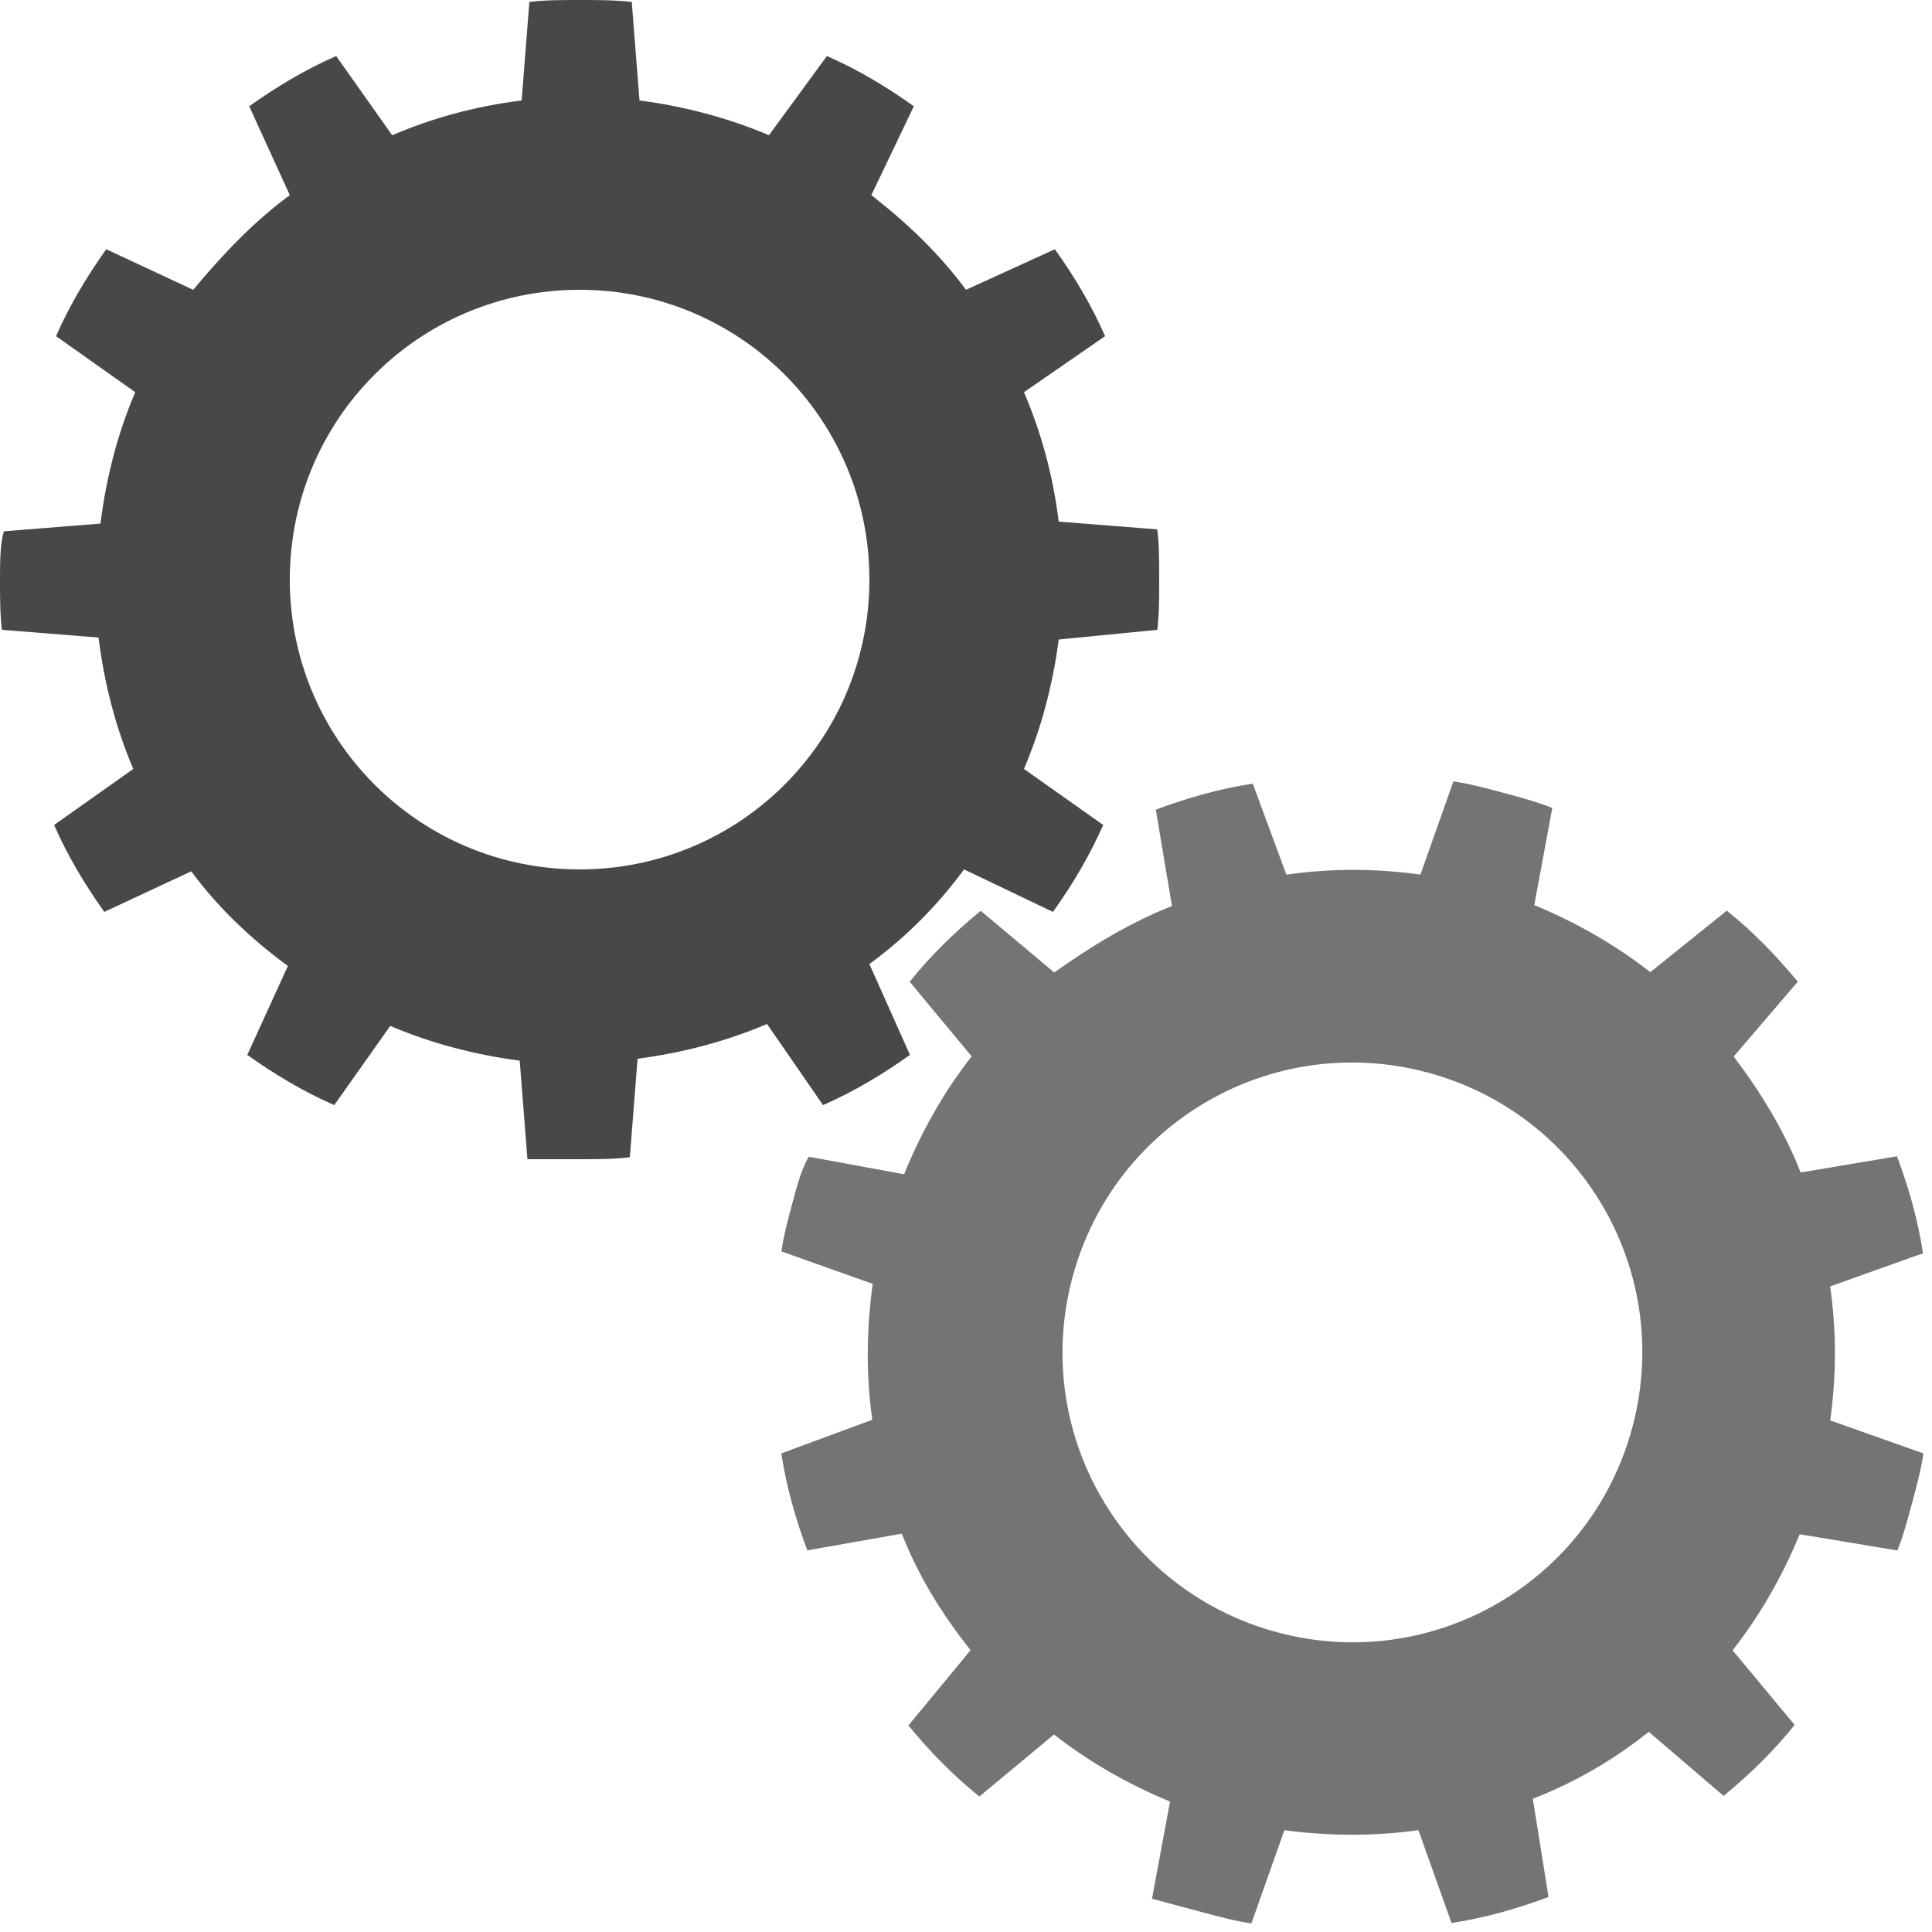
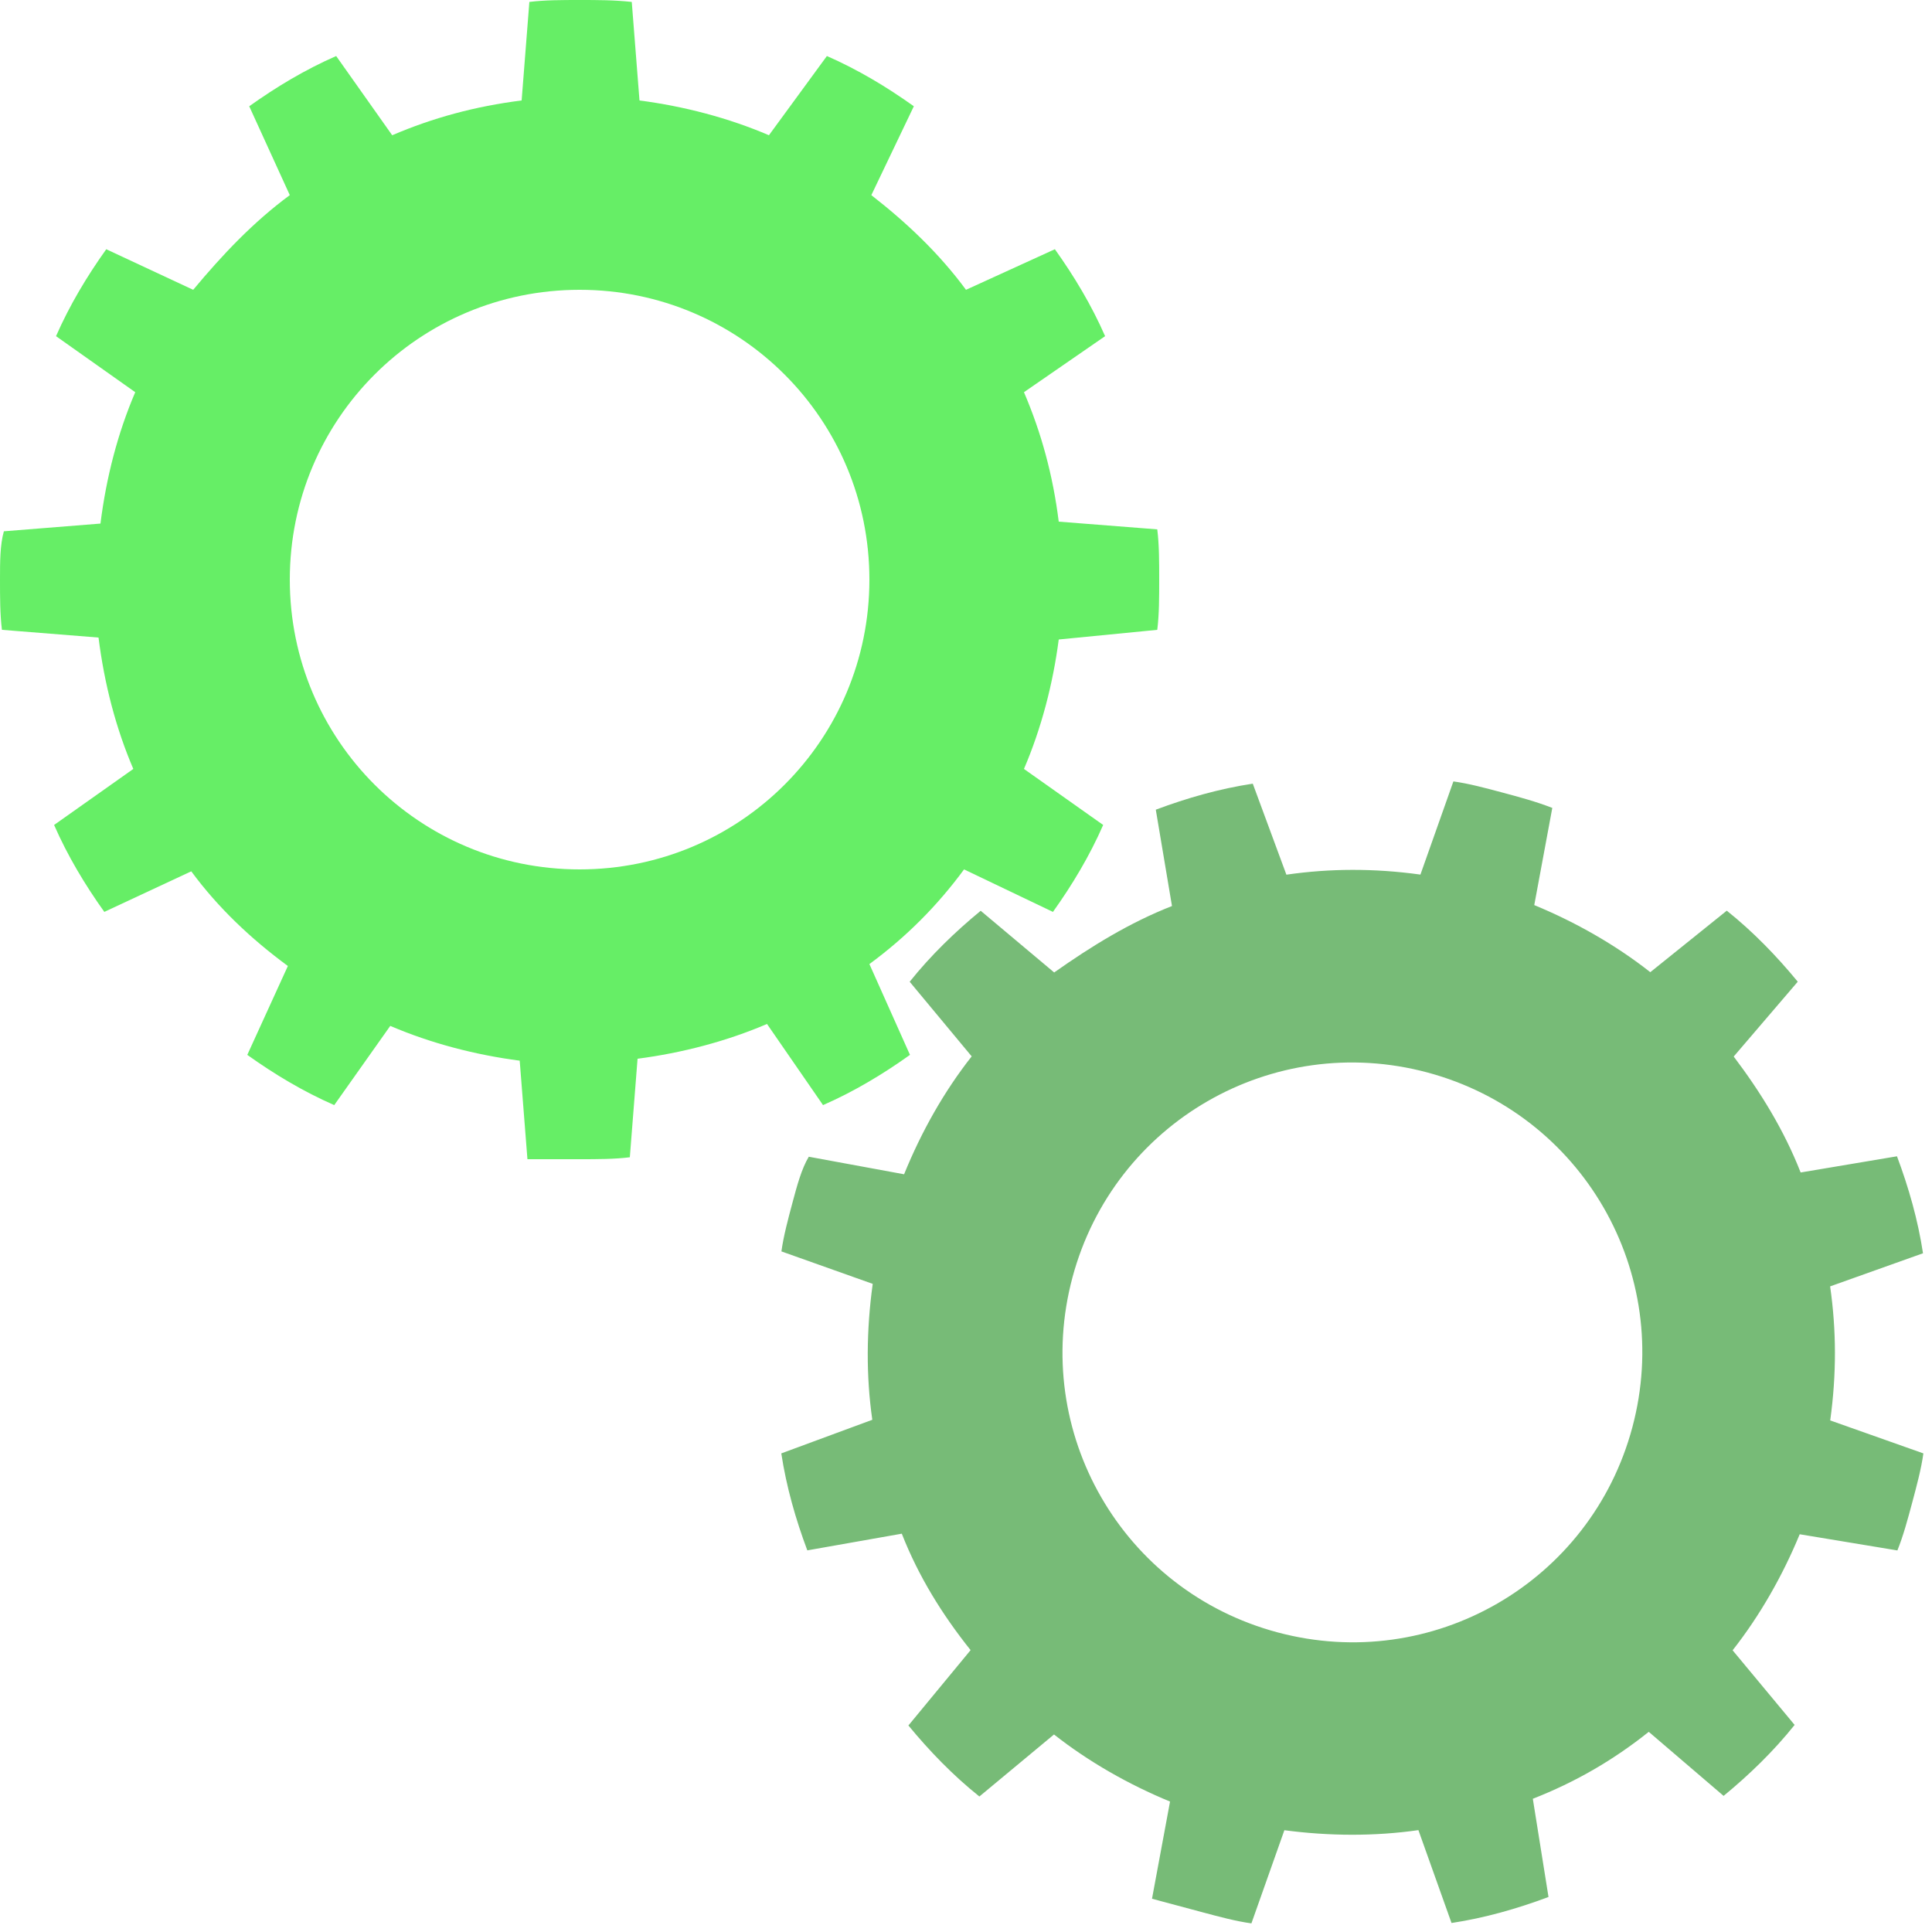
<svg xmlns="http://www.w3.org/2000/svg" width="192px" height="192px" viewBox="0 0 100 100" preserveAspectRatio="xMidYMid" class="uil-gears">
  <rect x="0" y="0" width="100" height="100" fill="none" class="bk" />
  <g transform="translate(-20,-20)">
-     <path d="M79.9,52.6C80,51.8,80,50.9,80,50s0-1.8-0.1-2.6l-5.1-0.4c-0.3-2.4-0.9-4.6-1.8-6.7l4.2-2.9c-0.7-1.6-1.6-3.1-2.6-4.5 L70,35c-1.4-1.9-3.1-3.5-4.9-4.9l2.2-4.6c-1.4-1-2.9-1.9-4.5-2.6L59.8,27c-2.1-0.9-4.4-1.5-6.7-1.8l-0.4-5.1C51.8,20,50.9,20,50,20 s-1.8,0-2.6,0.1l-0.4,5.1c-2.4,0.3-4.6,0.9-6.7,1.8l-2.9-4.1c-1.6,0.7-3.1,1.6-4.5,2.6l2.1,4.6c-1.9,1.4-3.5,3.1-5,4.9l-4.5-2.1 c-1,1.4-1.9,2.9-2.6,4.5l4.1,2.9c-0.9,2.1-1.5,4.4-1.8,6.8l-5,0.4C20,48.2,20,49.1,20,50s0,1.8,0.1,2.6l5,0.4 c0.3,2.4,0.9,4.7,1.8,6.8l-4.1,2.9c0.7,1.6,1.6,3.1,2.6,4.5l4.5-2.1c1.4,1.9,3.1,3.5,5,4.9l-2.1,4.6c1.4,1,2.9,1.9,4.5,2.6l2.9-4.1 c2.1,0.9,4.4,1.5,6.7,1.8l0.4,5.1C48.2,80,49.1,80,50,80s1.8,0,2.6-0.1l0.4-5.1c2.3-0.3,4.6-0.9,6.7-1.8l2.9,4.2 c1.6-0.7,3.1-1.6,4.5-2.6L65,69.9c1.9-1.4,3.5-3,4.9-4.9l4.6,2.2c1-1.4,1.9-2.9,2.6-4.5L73,59.8c0.9-2.1,1.5-4.4,1.8-6.7L79.9,52.6 z M50,65c-8.3,0-15-6.7-15-15c0-8.3,6.7-15,15-15s15,6.7,15,15C65,58.3,58.3,65,50,65z" fill="#484848">
+     <path d="M79.9,52.6C80,51.8,80,50.9,80,50s0-1.8-0.1-2.6l-5.1-0.4c-0.3-2.4-0.9-4.6-1.8-6.7l4.2-2.9c-0.7-1.6-1.6-3.1-2.6-4.5 L70,35c-1.4-1.9-3.1-3.5-4.9-4.9l2.2-4.6c-1.4-1-2.9-1.9-4.5-2.6L59.8,27c-2.1-0.9-4.4-1.5-6.7-1.8l-0.4-5.1C51.8,20,50.9,20,50,20 s-1.8,0-2.6,0.1l-0.4,5.1c-2.4,0.3-4.6,0.9-6.7,1.8l-2.9-4.1c-1.6,0.7-3.1,1.6-4.5,2.6l2.1,4.6c-1.9,1.4-3.5,3.1-5,4.9l-4.5-2.1 c-1,1.4-1.9,2.9-2.6,4.5l4.1,2.9c-0.9,2.1-1.5,4.4-1.8,6.8l-5,0.4C20,48.2,20,49.1,20,50s0,1.8,0.1,2.6l5,0.4 c0.3,2.4,0.9,4.7,1.8,6.8l-4.1,2.9c0.7,1.6,1.6,3.1,2.6,4.5l4.5-2.1c1.4,1.9,3.1,3.5,5,4.9l-2.1,4.6c1.4,1,2.9,1.9,4.5,2.6l2.9-4.1 c2.1,0.9,4.4,1.5,6.7,1.8l0.4,5.1C48.2,80,49.1,80,50,80s1.8,0,2.6-0.1l0.4-5.1c2.3-0.3,4.6-0.9,6.7-1.8l2.9,4.2 c1.6-0.7,3.1-1.6,4.5-2.6L65,69.9c1.9-1.4,3.5-3,4.9-4.9l4.6,2.2c1-1.4,1.9-2.9,2.6-4.5L73,59.8c0.9-2.1,1.5-4.4,1.8-6.7L79.9,52.6 z M50,65c-8.3,0-15-6.7-15-15c0-8.3,6.7-15,15-15s15,6.7,15,15C65,58.3,58.3,65,50,65z" fill="#6e6">
      <animateTransform attributeName="transform" type="rotate" from="90 50 50" to="0 50 50" dur="1s" repeatCount="indefinite" />
    </path>
  </g>
  <g transform="translate(20,20) rotate(15 50 50)">
-     <path d="M79.9,52.6C80,51.8,80,50.9,80,50s0-1.8-0.1-2.6l-5.1-0.4c-0.3-2.4-0.9-4.6-1.8-6.7l4.2-2.9c-0.7-1.6-1.6-3.1-2.6-4.5 L70,35c-1.4-1.9-3.1-3.5-4.9-4.9l2.2-4.6c-1.4-1-2.9-1.9-4.5-2.6L59.8,27c-2.1-0.9-4.4-1.5-6.7-1.8l-0.4-5.1C51.8,20,50.9,20,50,20 s-1.8,0-2.6,0.1l-0.4,5.1c-2.4,0.3-4.6,0.9-6.7,1.8l-2.9-4.1c-1.6,0.7-3.1,1.6-4.5,2.6l2.1,4.6c-1.9,1.4-3.5,3.1-5,4.9l-4.5-2.1 c-1,1.4-1.9,2.9-2.6,4.5l4.1,2.9c-0.9,2.1-1.5,4.4-1.8,6.8l-5,0.4C20,48.2,20,49.1,20,50s0,1.8,0.1,2.6l5,0.4 c0.3,2.4,0.9,4.7,1.8,6.8l-4.1,2.9c0.7,1.6,1.6,3.1,2.6,4.5l4.5-2.1c1.4,1.9,3.1,3.5,5,4.9l-2.1,4.6c1.4,1,2.9,1.9,4.5,2.6l2.9-4.1 c2.1,0.9,4.4,1.5,6.7,1.8l0.4,5.1C48.2,80,49.1,80,50,80s1.8,0,2.6-0.1l0.4-5.1c2.3-0.3,4.6-0.9,6.7-1.8l2.9,4.2 c1.6-0.7,3.1-1.6,4.5-2.6L65,69.9c1.9-1.4,3.5-3,4.9-4.9l4.6,2.2c1-1.4,1.9-2.9,2.6-4.5L73,59.8c0.9-2.1,1.5-4.4,1.8-6.7L79.9,52.6 z M50,65c-8.3,0-15-6.7-15-15c0-8.3,6.7-15,15-15s15,6.7,15,15C65,58.3,58.3,65,50,65z" fill="#747474">
+     <path d="M79.9,52.6C80,51.8,80,50.9,80,50s0-1.8-0.1-2.6l-5.1-0.4c-0.3-2.4-0.9-4.6-1.8-6.7l4.2-2.9c-0.7-1.6-1.6-3.1-2.6-4.5 L70,35c-1.4-1.9-3.1-3.5-4.9-4.9l2.2-4.6c-1.4-1-2.9-1.9-4.5-2.6L59.8,27c-2.1-0.9-4.4-1.5-6.7-1.8l-0.4-5.1C51.8,20,50.9,20,50,20 s-1.8,0-2.6,0.1l-0.4,5.1c-2.4,0.3-4.6,0.9-6.7,1.8l-2.9-4.1c-1.6,0.7-3.1,1.6-4.5,2.6l2.1,4.6c-1.9,1.4-3.5,3.1-5,4.9l-4.5-2.1 c-1,1.4-1.9,2.9-2.6,4.5l4.1,2.9c-0.9,2.1-1.5,4.4-1.8,6.8l-5,0.4C20,48.2,20,49.1,20,50s0,1.8,0.1,2.6l5,0.4 c0.3,2.4,0.9,4.7,1.8,6.8l-4.1,2.9c0.7,1.6,1.6,3.1,2.6,4.5l4.5-2.1c1.4,1.9,3.1,3.5,5,4.9l-2.1,4.6c1.4,1,2.9,1.9,4.5,2.6l2.9-4.1 c2.1,0.9,4.4,1.5,6.7,1.8l0.4,5.1C48.2,80,49.1,80,50,80s1.8,0,2.6-0.1l0.4-5.1c2.3-0.3,4.6-0.9,6.7-1.8l2.9,4.2 c1.6-0.7,3.1-1.6,4.5-2.6L65,69.9c1.9-1.4,3.5-3,4.9-4.9l4.6,2.2c1-1.4,1.9-2.9,2.6-4.5L73,59.8c0.9-2.1,1.5-4.4,1.8-6.7L79.9,52.6 z M50,65c-8.3,0-15-6.7-15-15c0-8.3,6.7-15,15-15s15,6.7,15,15C65,58.3,58.3,65,50,65z" fill="#7b7">
      <animateTransform attributeName="transform" type="rotate" from="0 50 50" to="90 50 50" dur="1s" repeatCount="indefinite" />
    </path>
  </g>
</svg>
